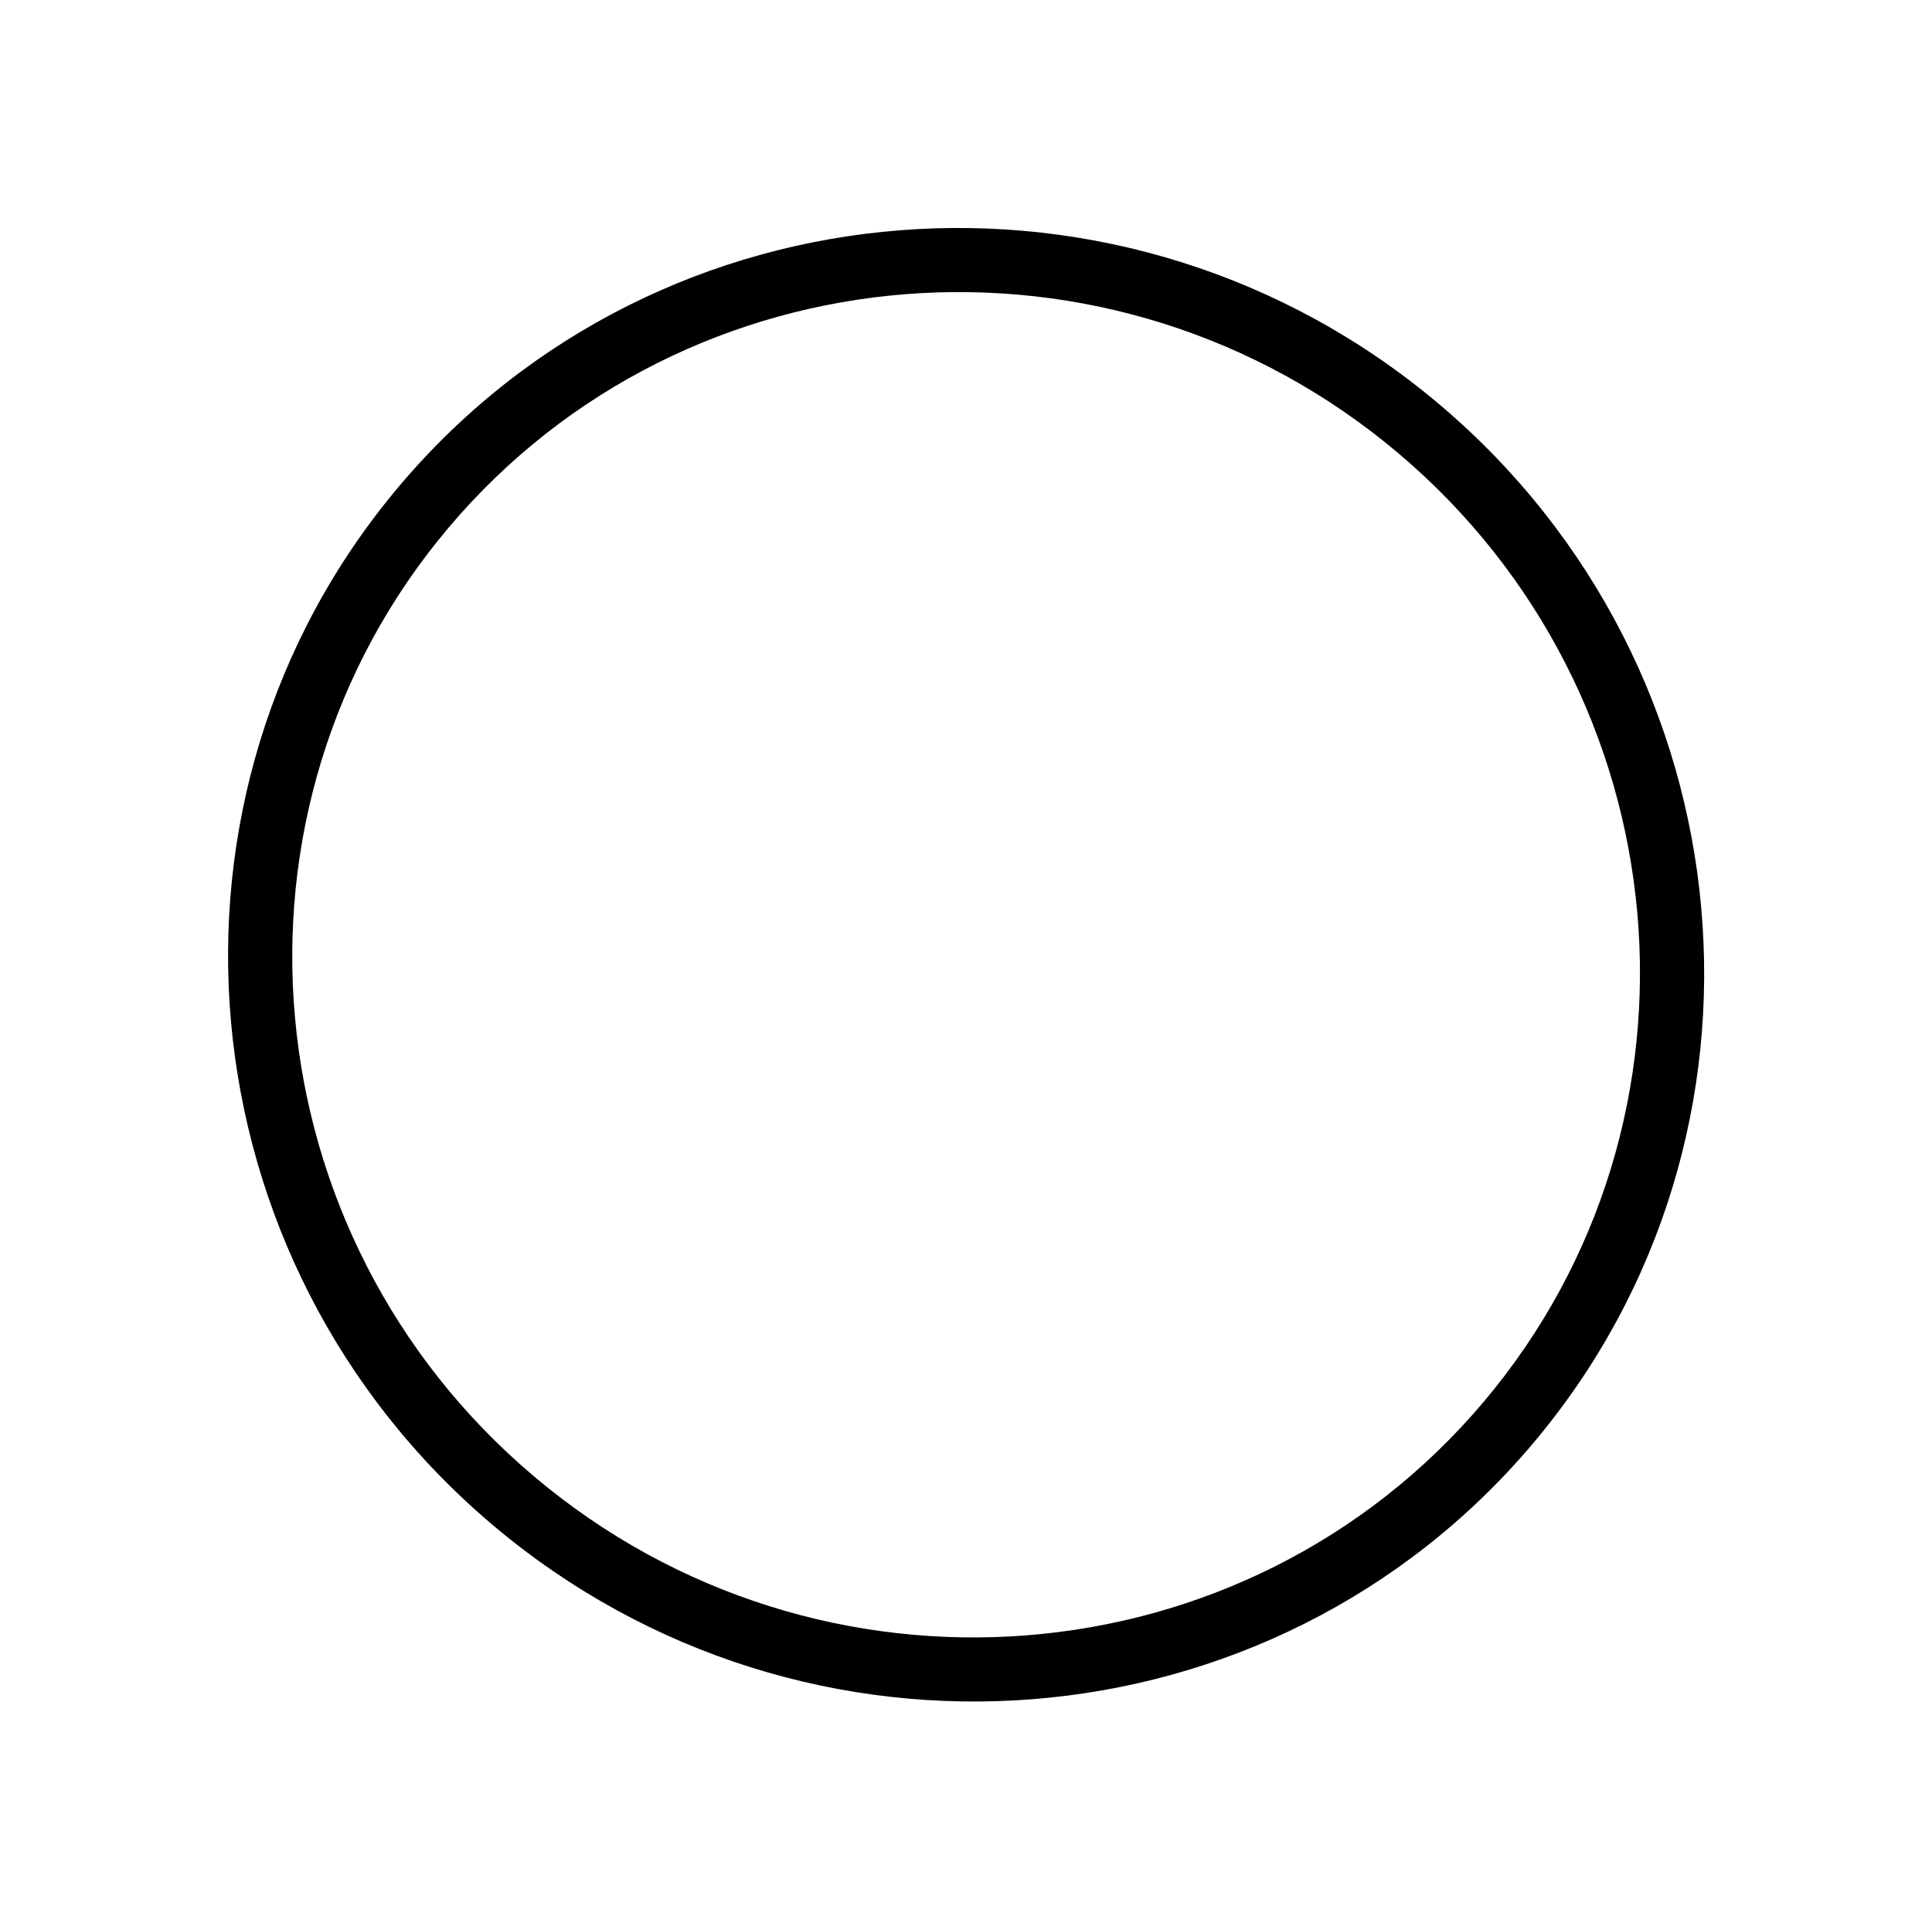
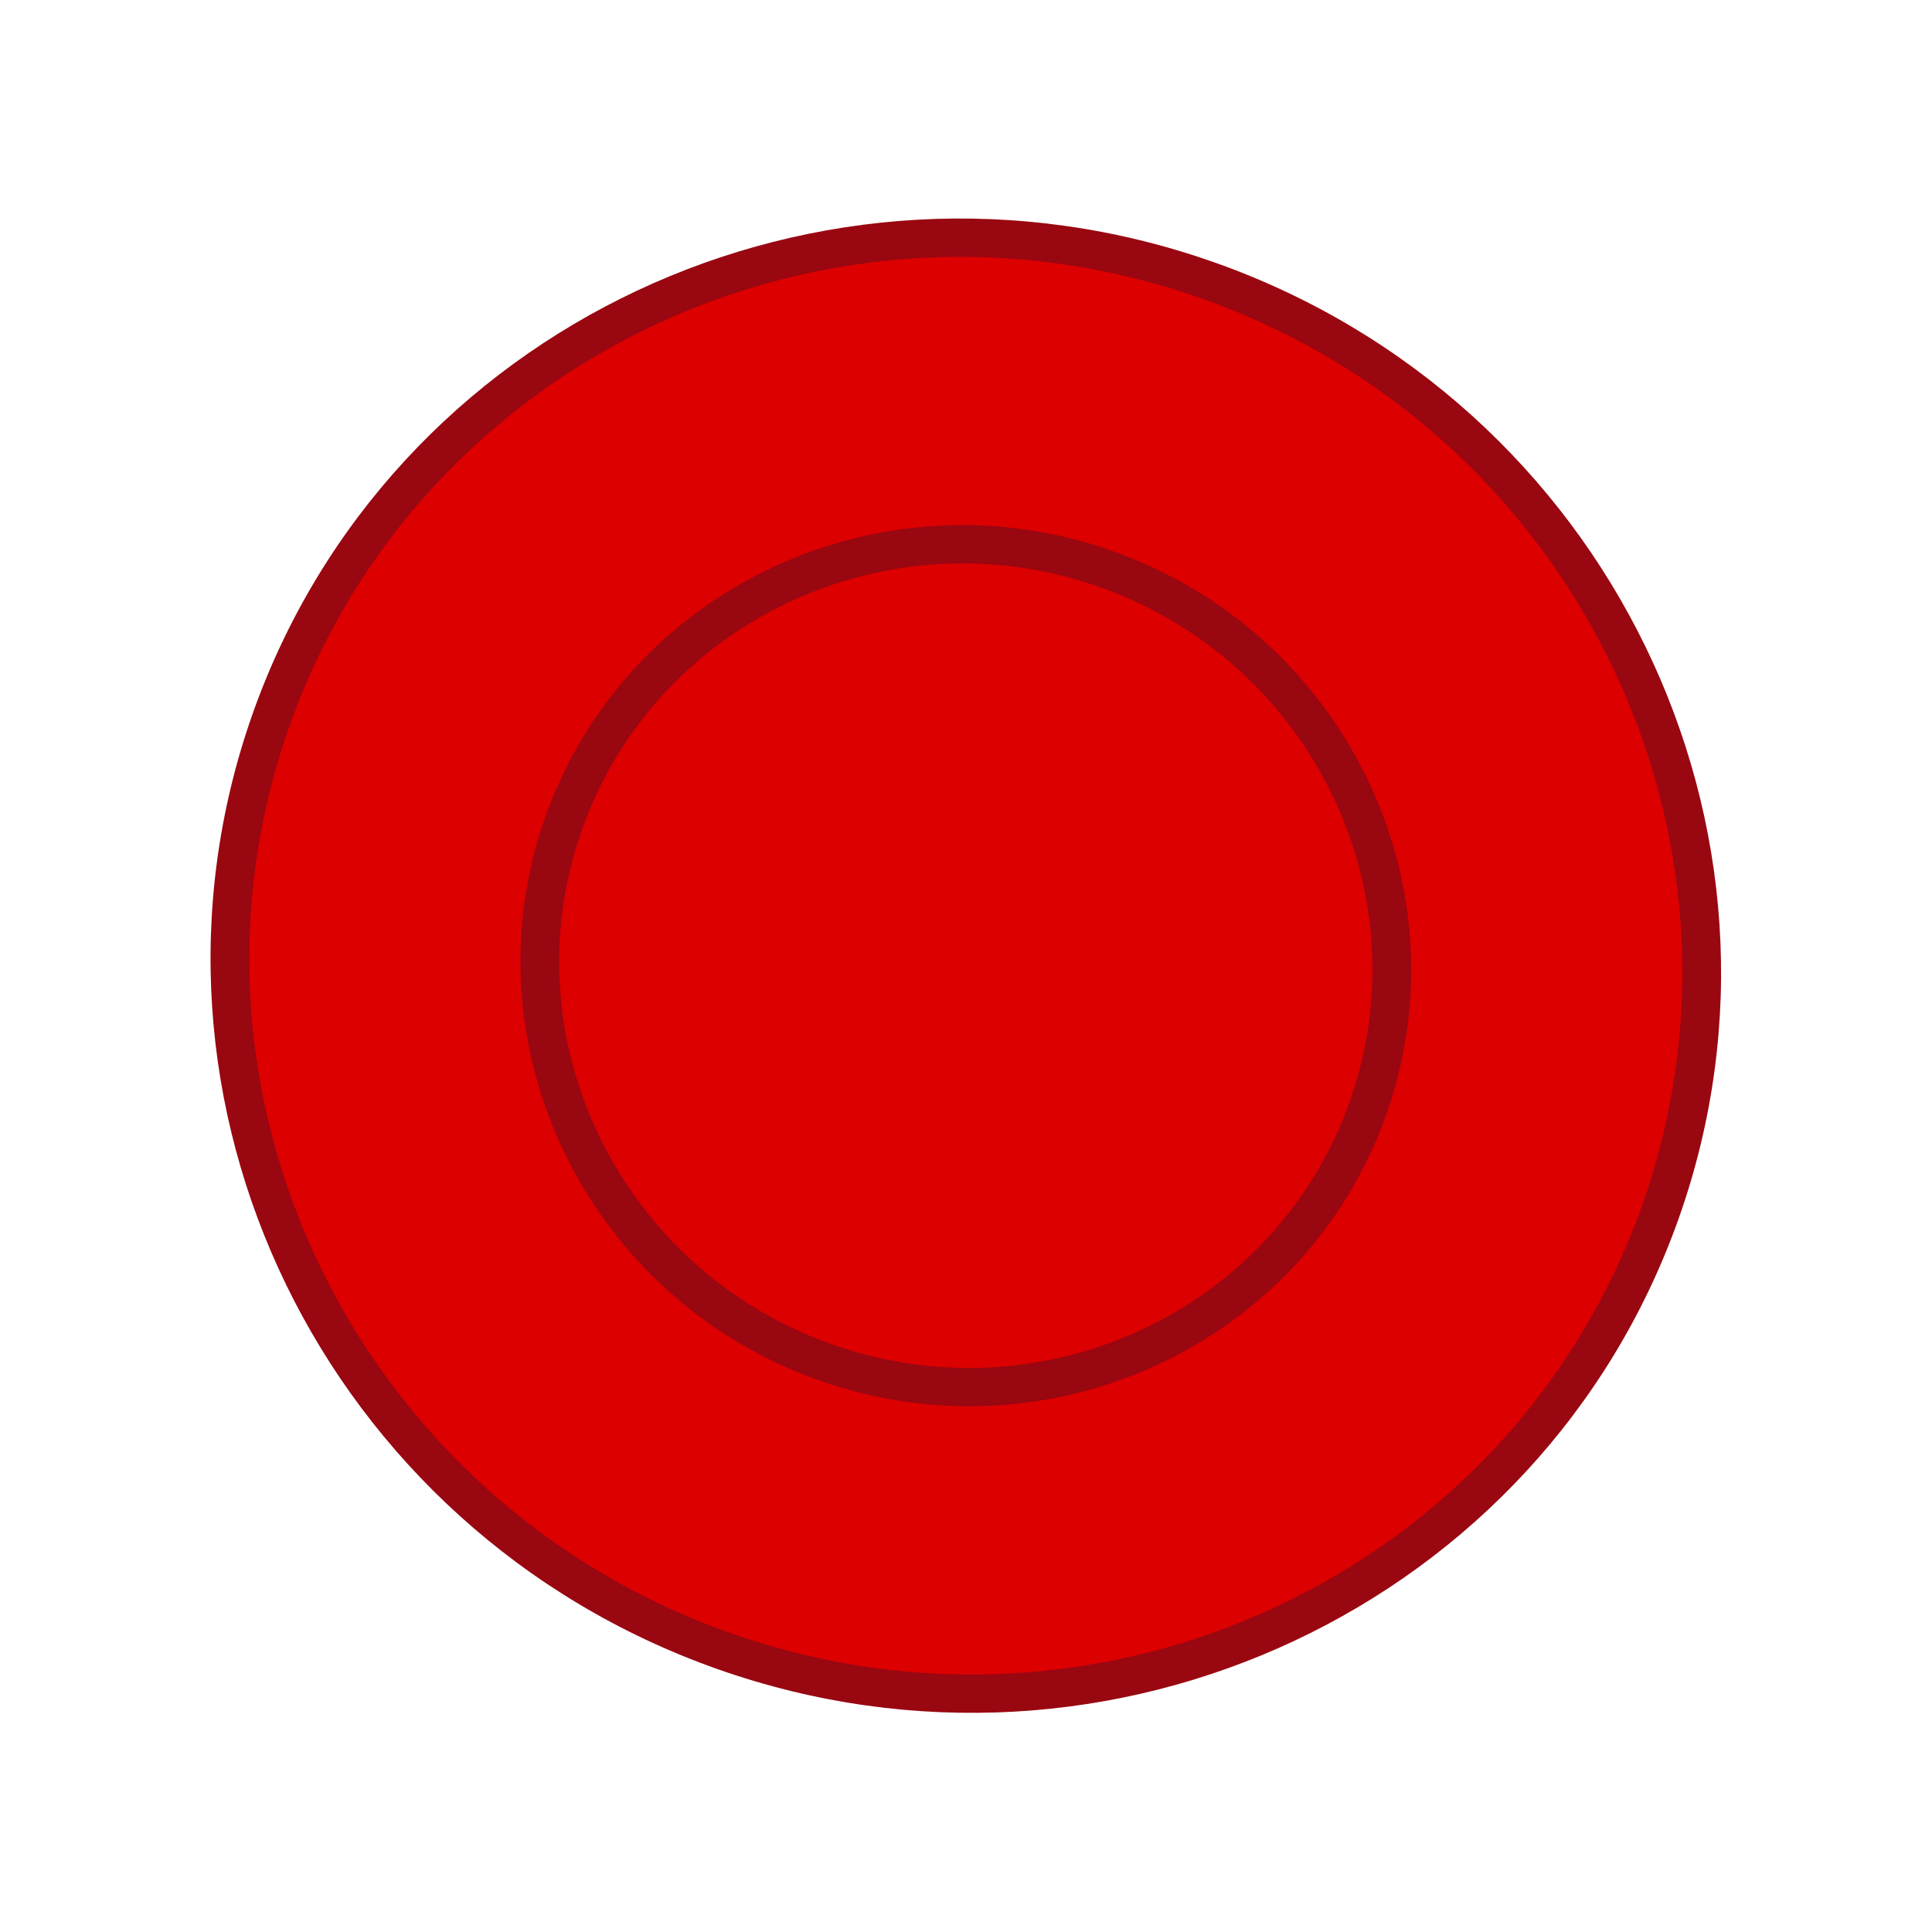
- <svg xmlns="http://www.w3.org/2000/svg" viewBox="0 0 67.81 67.71" preserveAspectRatio="xMidYMid meet" fill="currentColor" fill-rule="evenodd">
-   <path d="M264.869,711.81c-10.969-9.265-27.345-7.981-36.503,2.863s-7.686,27.203,3.283,36.468s27.344,7.981,36.503-2.863  S275.838,721.075,264.869,711.81z M266.422,746.817c-8.362,9.9-23.313,11.073-33.328,2.614c-10.015-8.459-11.36-23.396-2.998-33.296  c8.362-9.901,23.313-11.073,33.329-2.614C273.439,721.98,274.784,736.916,266.422,746.817z" transform="translate(-214.35,-697.62)" />
+ <svg xmlns="http://www.w3.org/2000/svg" viewBox="0 0 127.42 127.42" preserveAspectRatio="xMidYMid meet">
+   <g transform="translate(-898.33,-331.39)">
+     <ellipse transform="matrix(0.333 -0.9429 0.9429 0.333 269.0973 1170.628)" fill="#DC0000" cx="962.035" cy="395.096" rx="48.154" ry="48.827" />
+     <g>
+       <path fill="#990711" d="M945.643,441.468c25.936,9.161,54.387-4.196,63.421-29.775c9.034-25.579-4.716-53.841-30.652-63.002    c-25.936-9.161-54.387,4.196-63.421,29.775C905.957,404.045,919.707,432.308,945.643,441.468z M977.572,351.071    c24.606,8.691,37.651,35.504,29.08,59.771c-8.571,24.267-35.563,36.939-60.169,28.248c-24.606-8.691-37.651-35.504-29.08-59.771    C925.975,355.052,952.966,342.38,977.572,351.071z" />
+       <path fill="#990711" d="M952.366,422.435c15.294,5.402,32.072-2.475,37.399-17.558c5.328-15.084-2.781-31.75-18.075-37.152    c-15.294-5.402-32.071,2.475-37.399,17.558C928.963,400.367,937.071,417.033,952.366,422.435z M987.353,404.025    c-4.864,13.772-20.182,20.963-34.147,16.031c-13.964-4.932-21.367-20.149-16.503-33.921c4.864-13.772,20.182-20.963,34.146-16.031    C984.814,375.036,992.217,390.253,987.353,404.025z" />
+     </g>
+   </g>
</svg>
